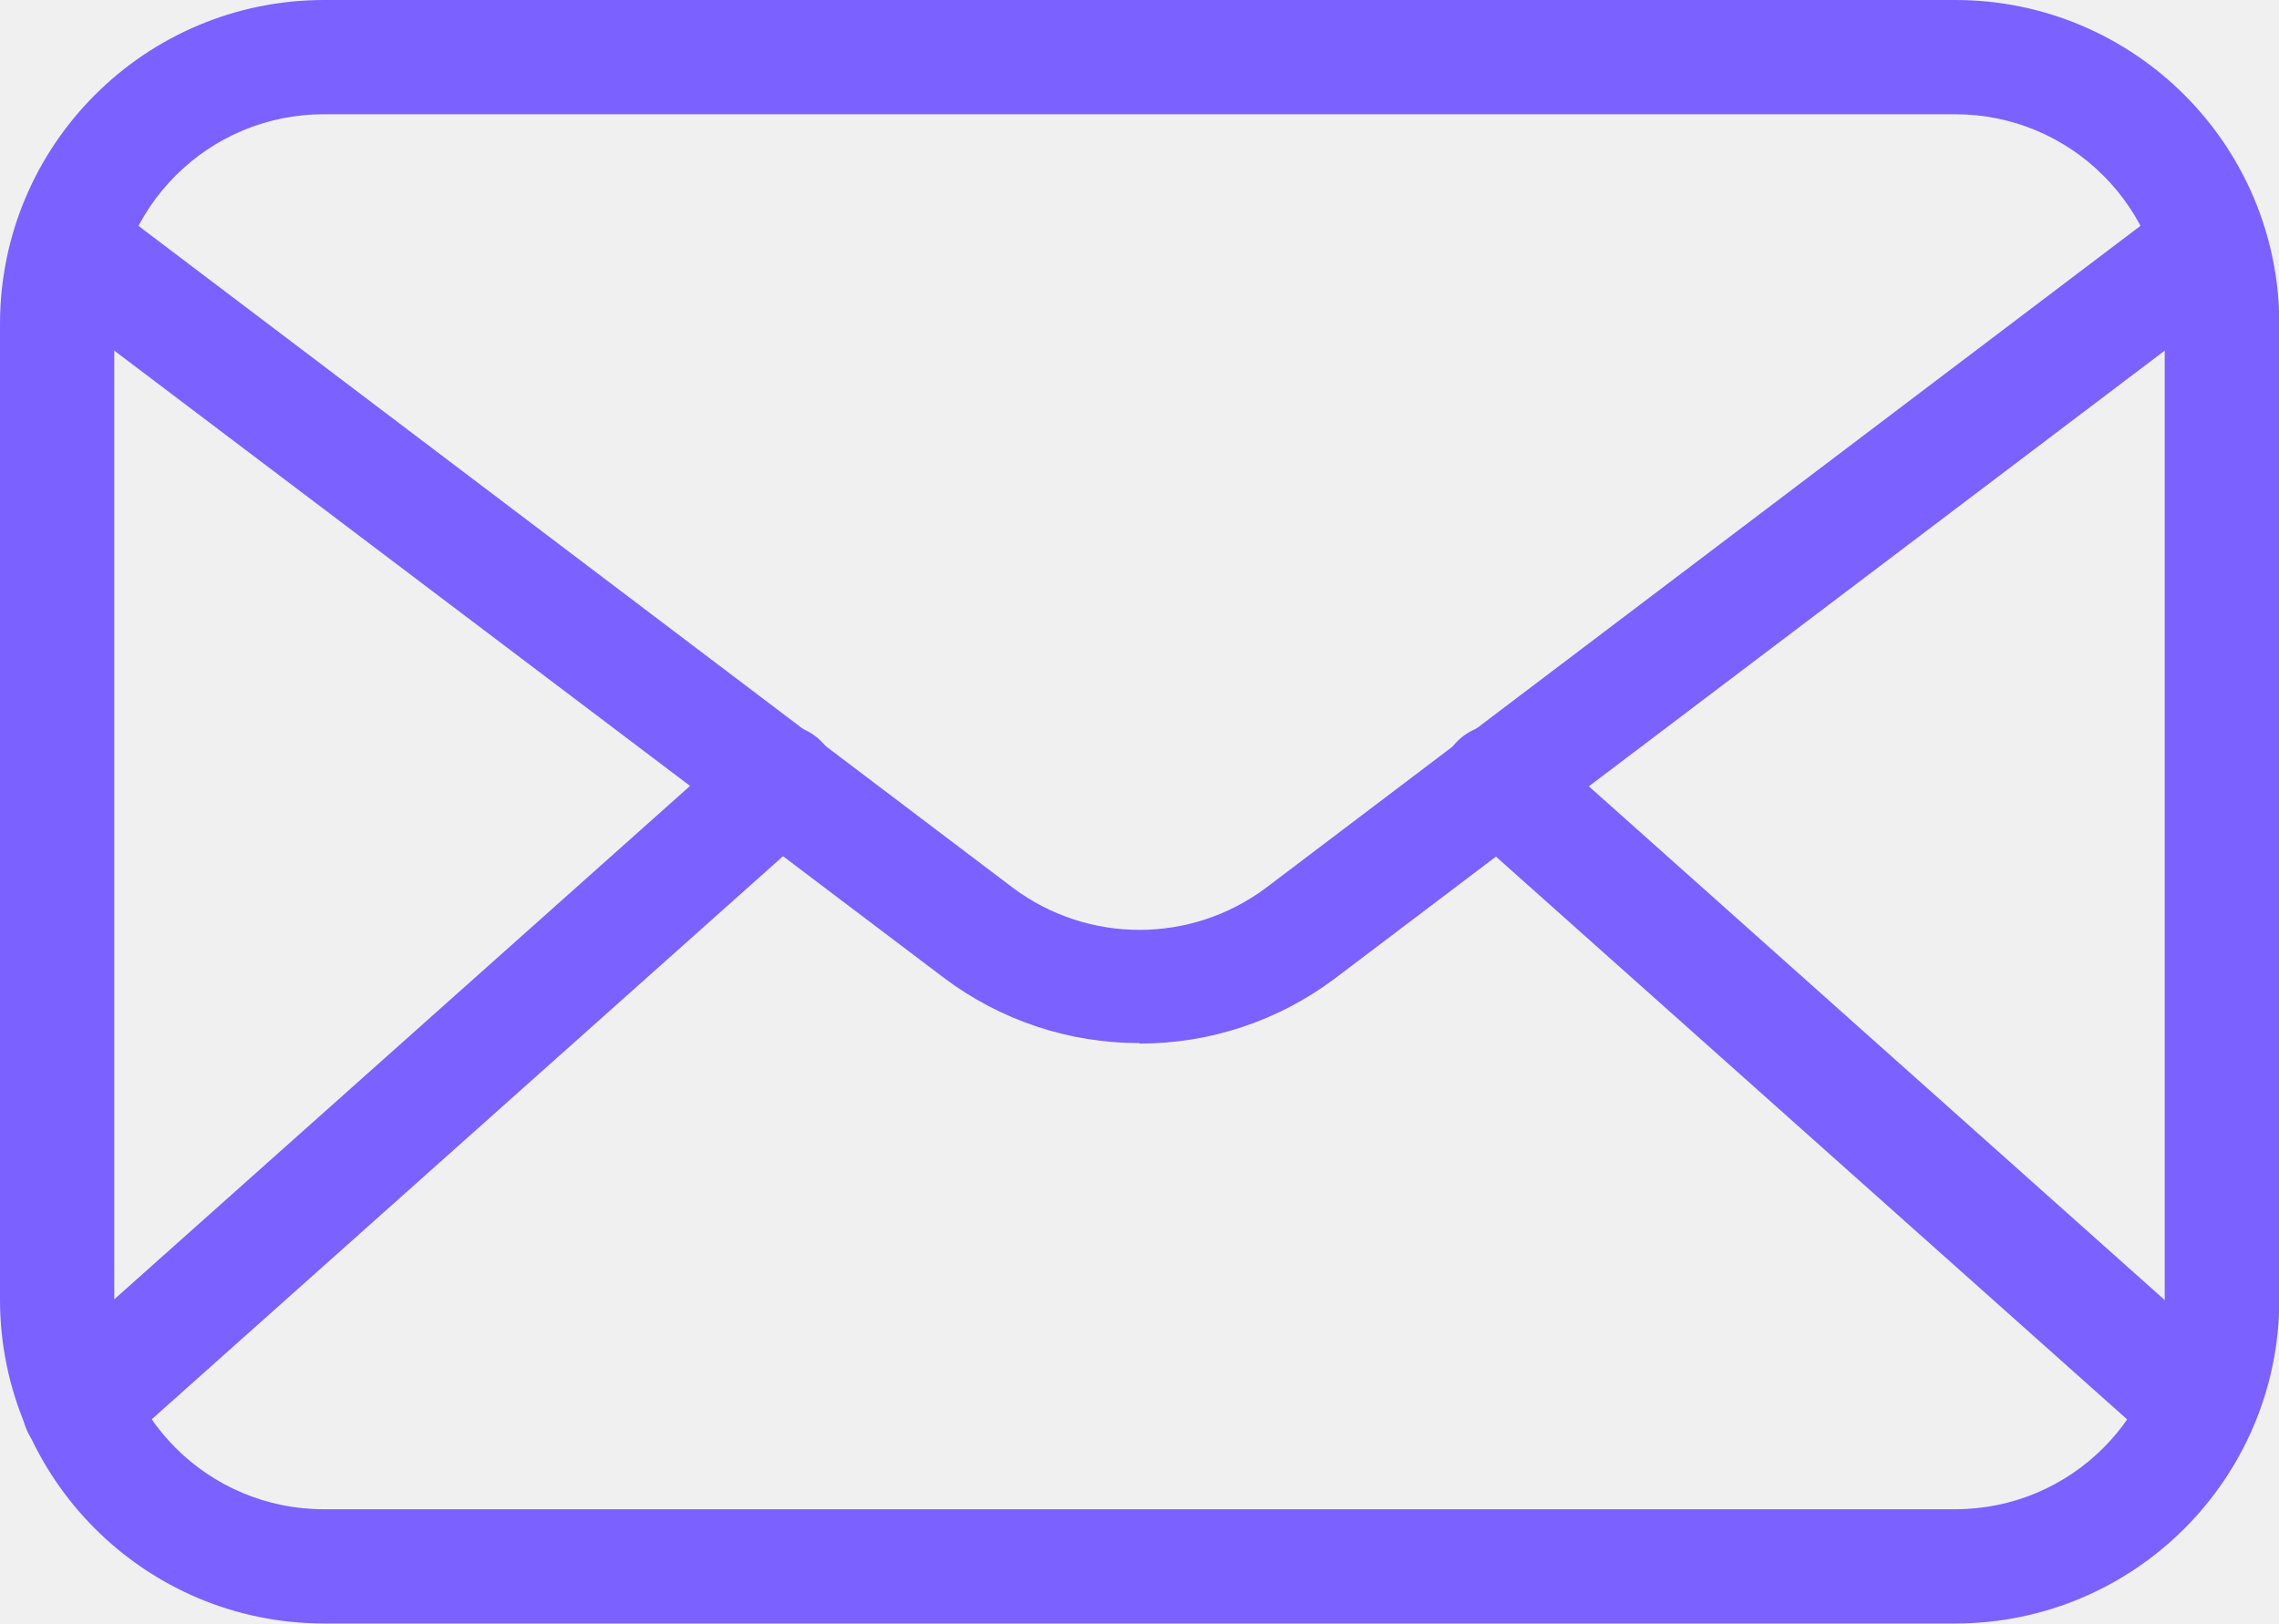
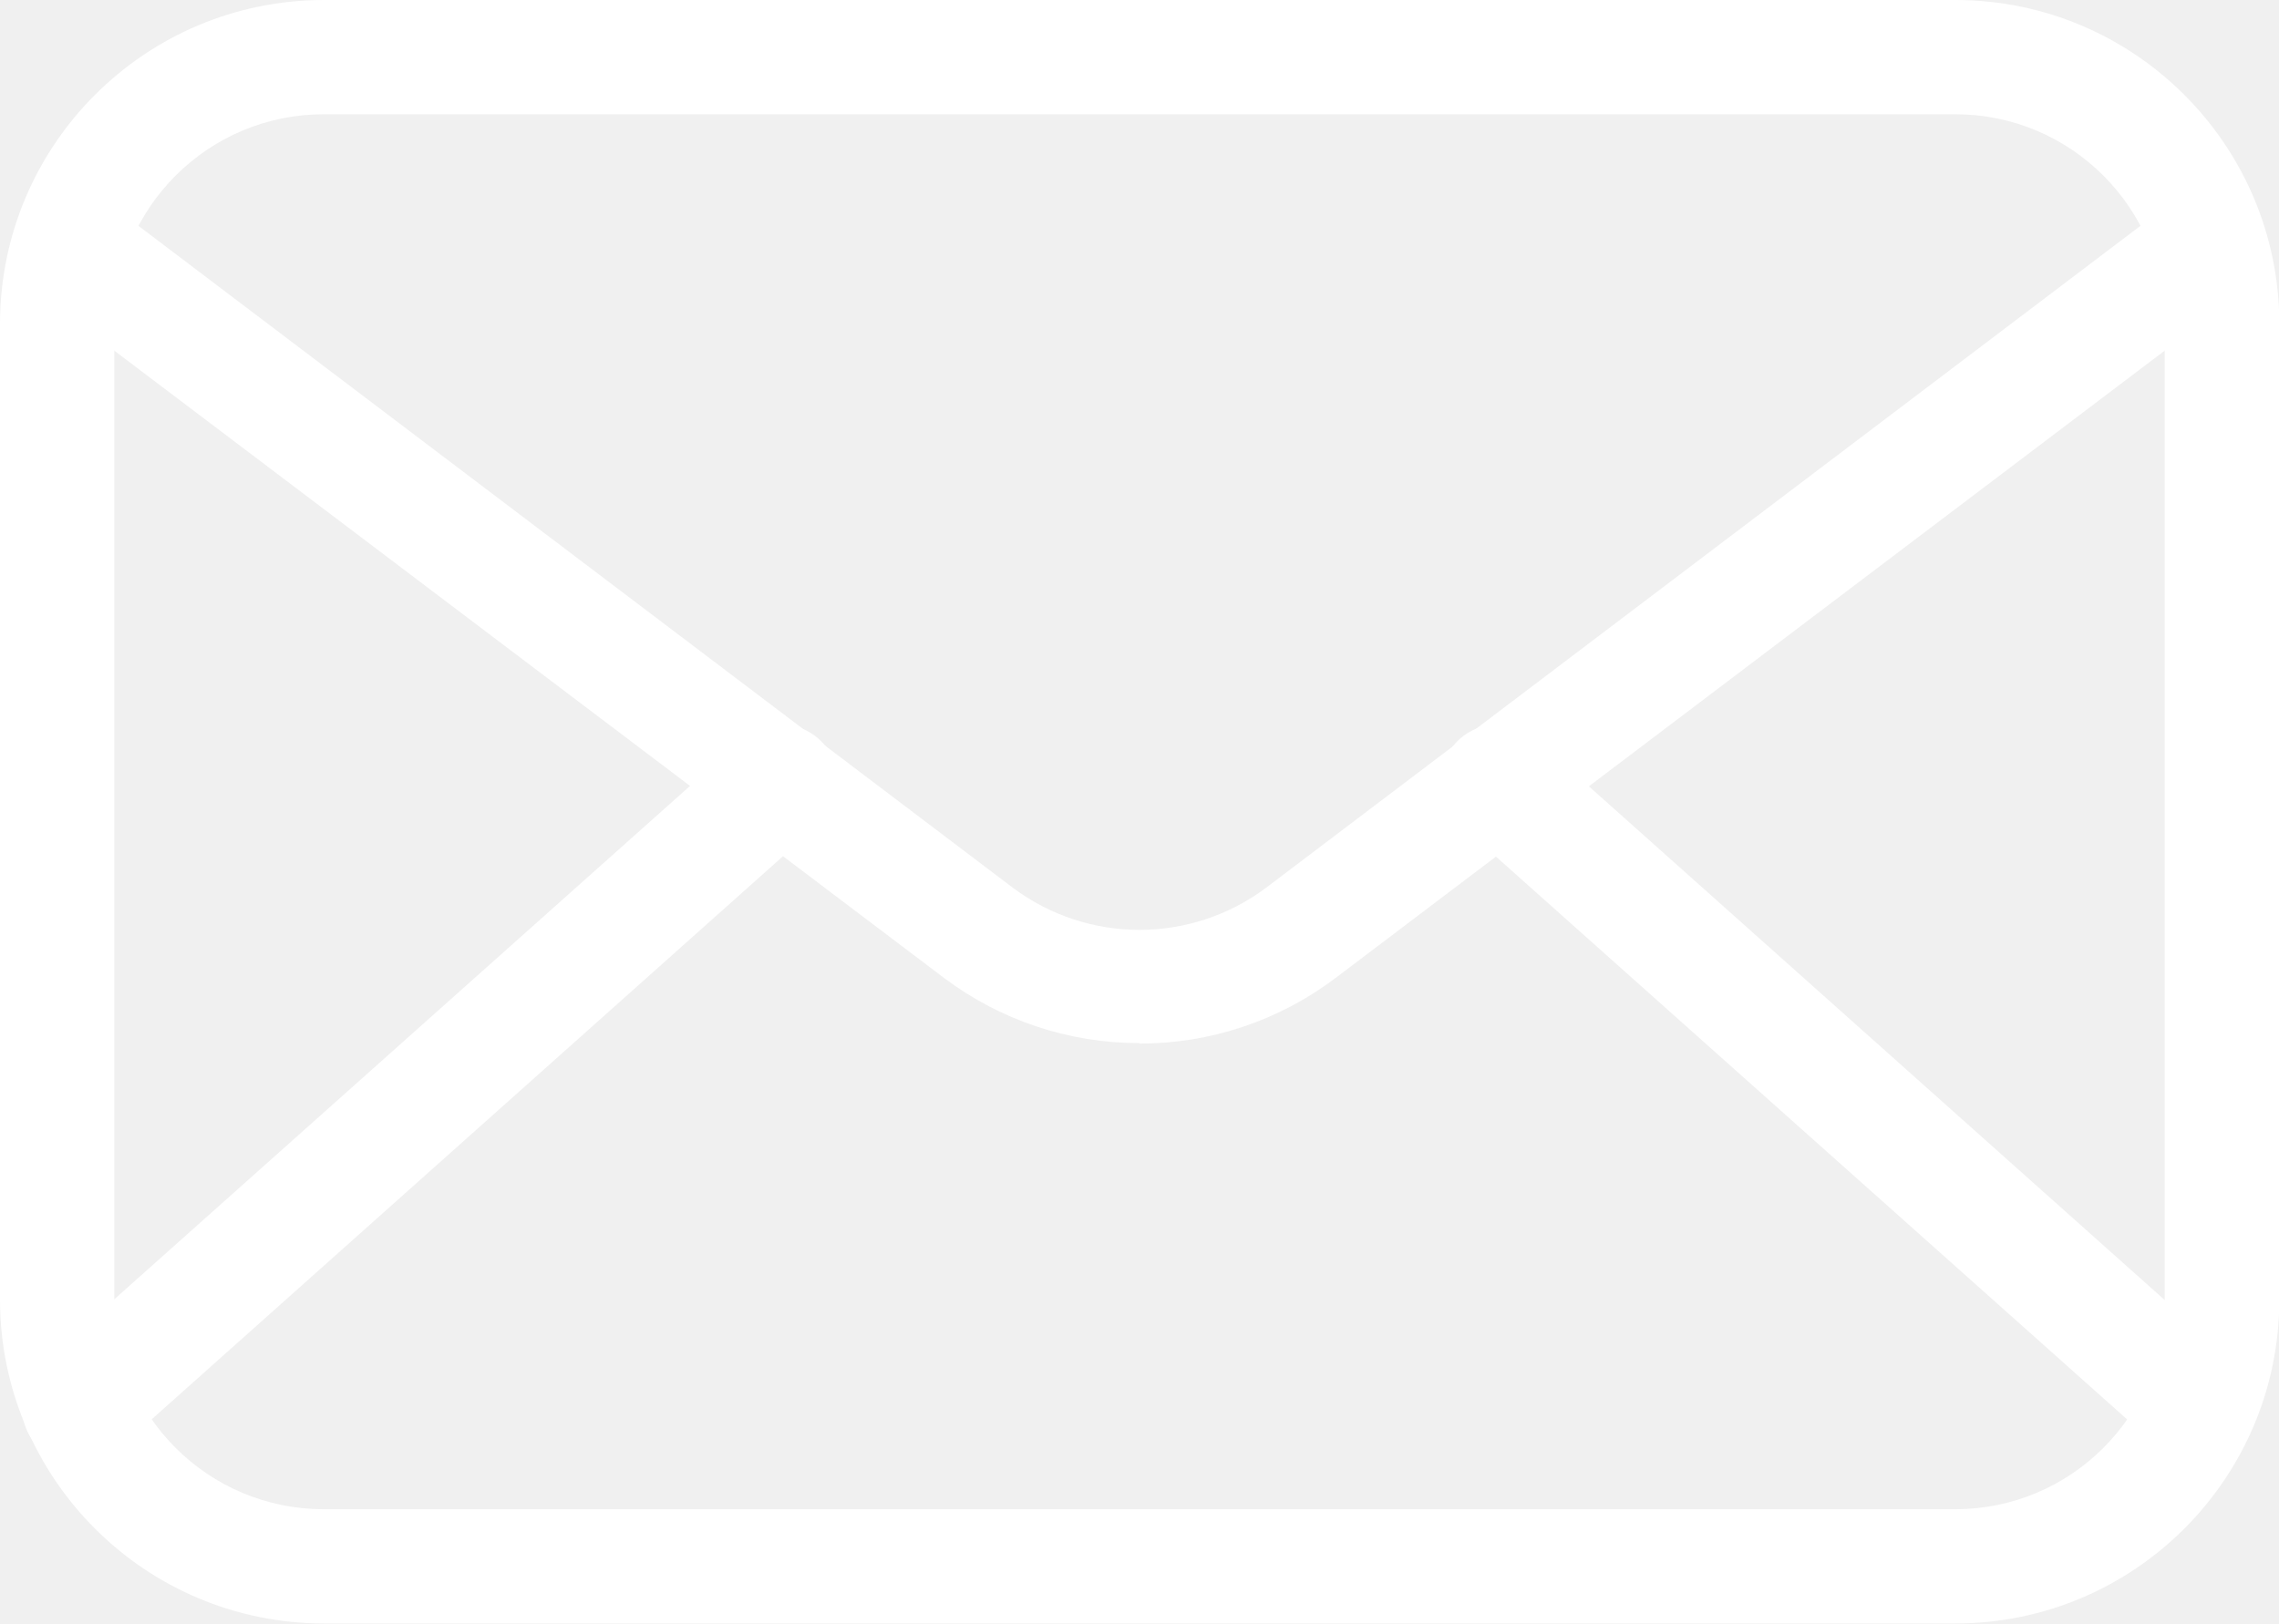
<svg xmlns="http://www.w3.org/2000/svg" width="28.216" height="20.106" viewBox="0 0 28.216 20.106">
  <g id="Group_103" data-name="Group 103" transform="translate(-2.08 -10.68)">
-     <path id="Path_158644" data-name="Path 158644" d="M26.288,30.786H6.088A4.013,4.013,0,0,1,2.08,26.778V14.688A4.013,4.013,0,0,1,6.088,10.68h20.2A4.013,4.013,0,0,1,30.3,14.688v12.09A4.013,4.013,0,0,1,26.288,30.786ZM6.088,12.095a2.593,2.593,0,0,0-2.593,2.593v12.09a2.593,2.593,0,0,0,2.593,2.593h20.2a2.593,2.593,0,0,0,2.593-2.593V14.688a2.593,2.593,0,0,0-2.593-2.593Z" fill="#7b61ff" />
-     <path id="Path_158645" data-name="Path 158645" d="M16.612,26.4a4.013,4.013,0,0,1-2.419-.806L3.183,17.268a.707.707,0,1,1,.853-1.127l11.01,8.337a2.617,2.617,0,0,0,3.131,0l11.01-8.337a.707.707,0,1,1,.853,1.127L19.031,25.6a4.013,4.013,0,0,1-2.419.806Z" transform="translate(-0.424 -2.802)" fill="#7b61ff" />
-     <path id="Path_158646" data-name="Path 158646" d="M3.376,38.881A.707.707,0,0,1,2.9,37.646l8.676-7.738a.708.708,0,1,1,.943,1.056L3.848,38.7a.688.688,0,0,1-.472.179Zm26.245,0a.688.688,0,0,1-.472-.179l-8.676-7.738a.708.708,0,1,1,.943-1.056l8.671,7.738a.707.707,0,0,1-.472,1.235Z" transform="translate(-0.311 -10.067)" fill="#7b61ff" />
+     <path id="Path_158644" data-name="Path 158644" d="M26.288,30.786H6.088A4.013,4.013,0,0,1,2.08,26.778V14.688A4.013,4.013,0,0,1,6.088,10.68h20.2A4.013,4.013,0,0,1,30.3,14.688v12.09A4.013,4.013,0,0,1,26.288,30.786ZM6.088,12.095a2.593,2.593,0,0,0-2.593,2.593v12.09a2.593,2.593,0,0,0,2.593,2.593h20.2a2.593,2.593,0,0,0,2.593-2.593V14.688a2.593,2.593,0,0,0-2.593-2.593Z" fill="#ffffff" />
+     <path id="Path_158645" data-name="Path 158645" d="M16.612,26.4a4.013,4.013,0,0,1-2.419-.806L3.183,17.268a.707.707,0,1,1,.853-1.127l11.01,8.337a2.617,2.617,0,0,0,3.131,0l11.01-8.337a.707.707,0,1,1,.853,1.127L19.031,25.6a4.013,4.013,0,0,1-2.419.806Z" transform="translate(-0.424 -2.802)" fill="#ffffff" />
+     <path id="Path_158646" data-name="Path 158646" d="M3.376,38.881A.707.707,0,0,1,2.9,37.646l8.676-7.738a.708.708,0,1,1,.943,1.056L3.848,38.7a.688.688,0,0,1-.472.179Zm26.245,0a.688.688,0,0,1-.472-.179l-8.676-7.738a.708.708,0,1,1,.943-1.056l8.671,7.738a.707.707,0,0,1-.472,1.235Z" transform="translate(-0.311 -10.067)" fill="#ffffff" />
  </g>
</svg>
